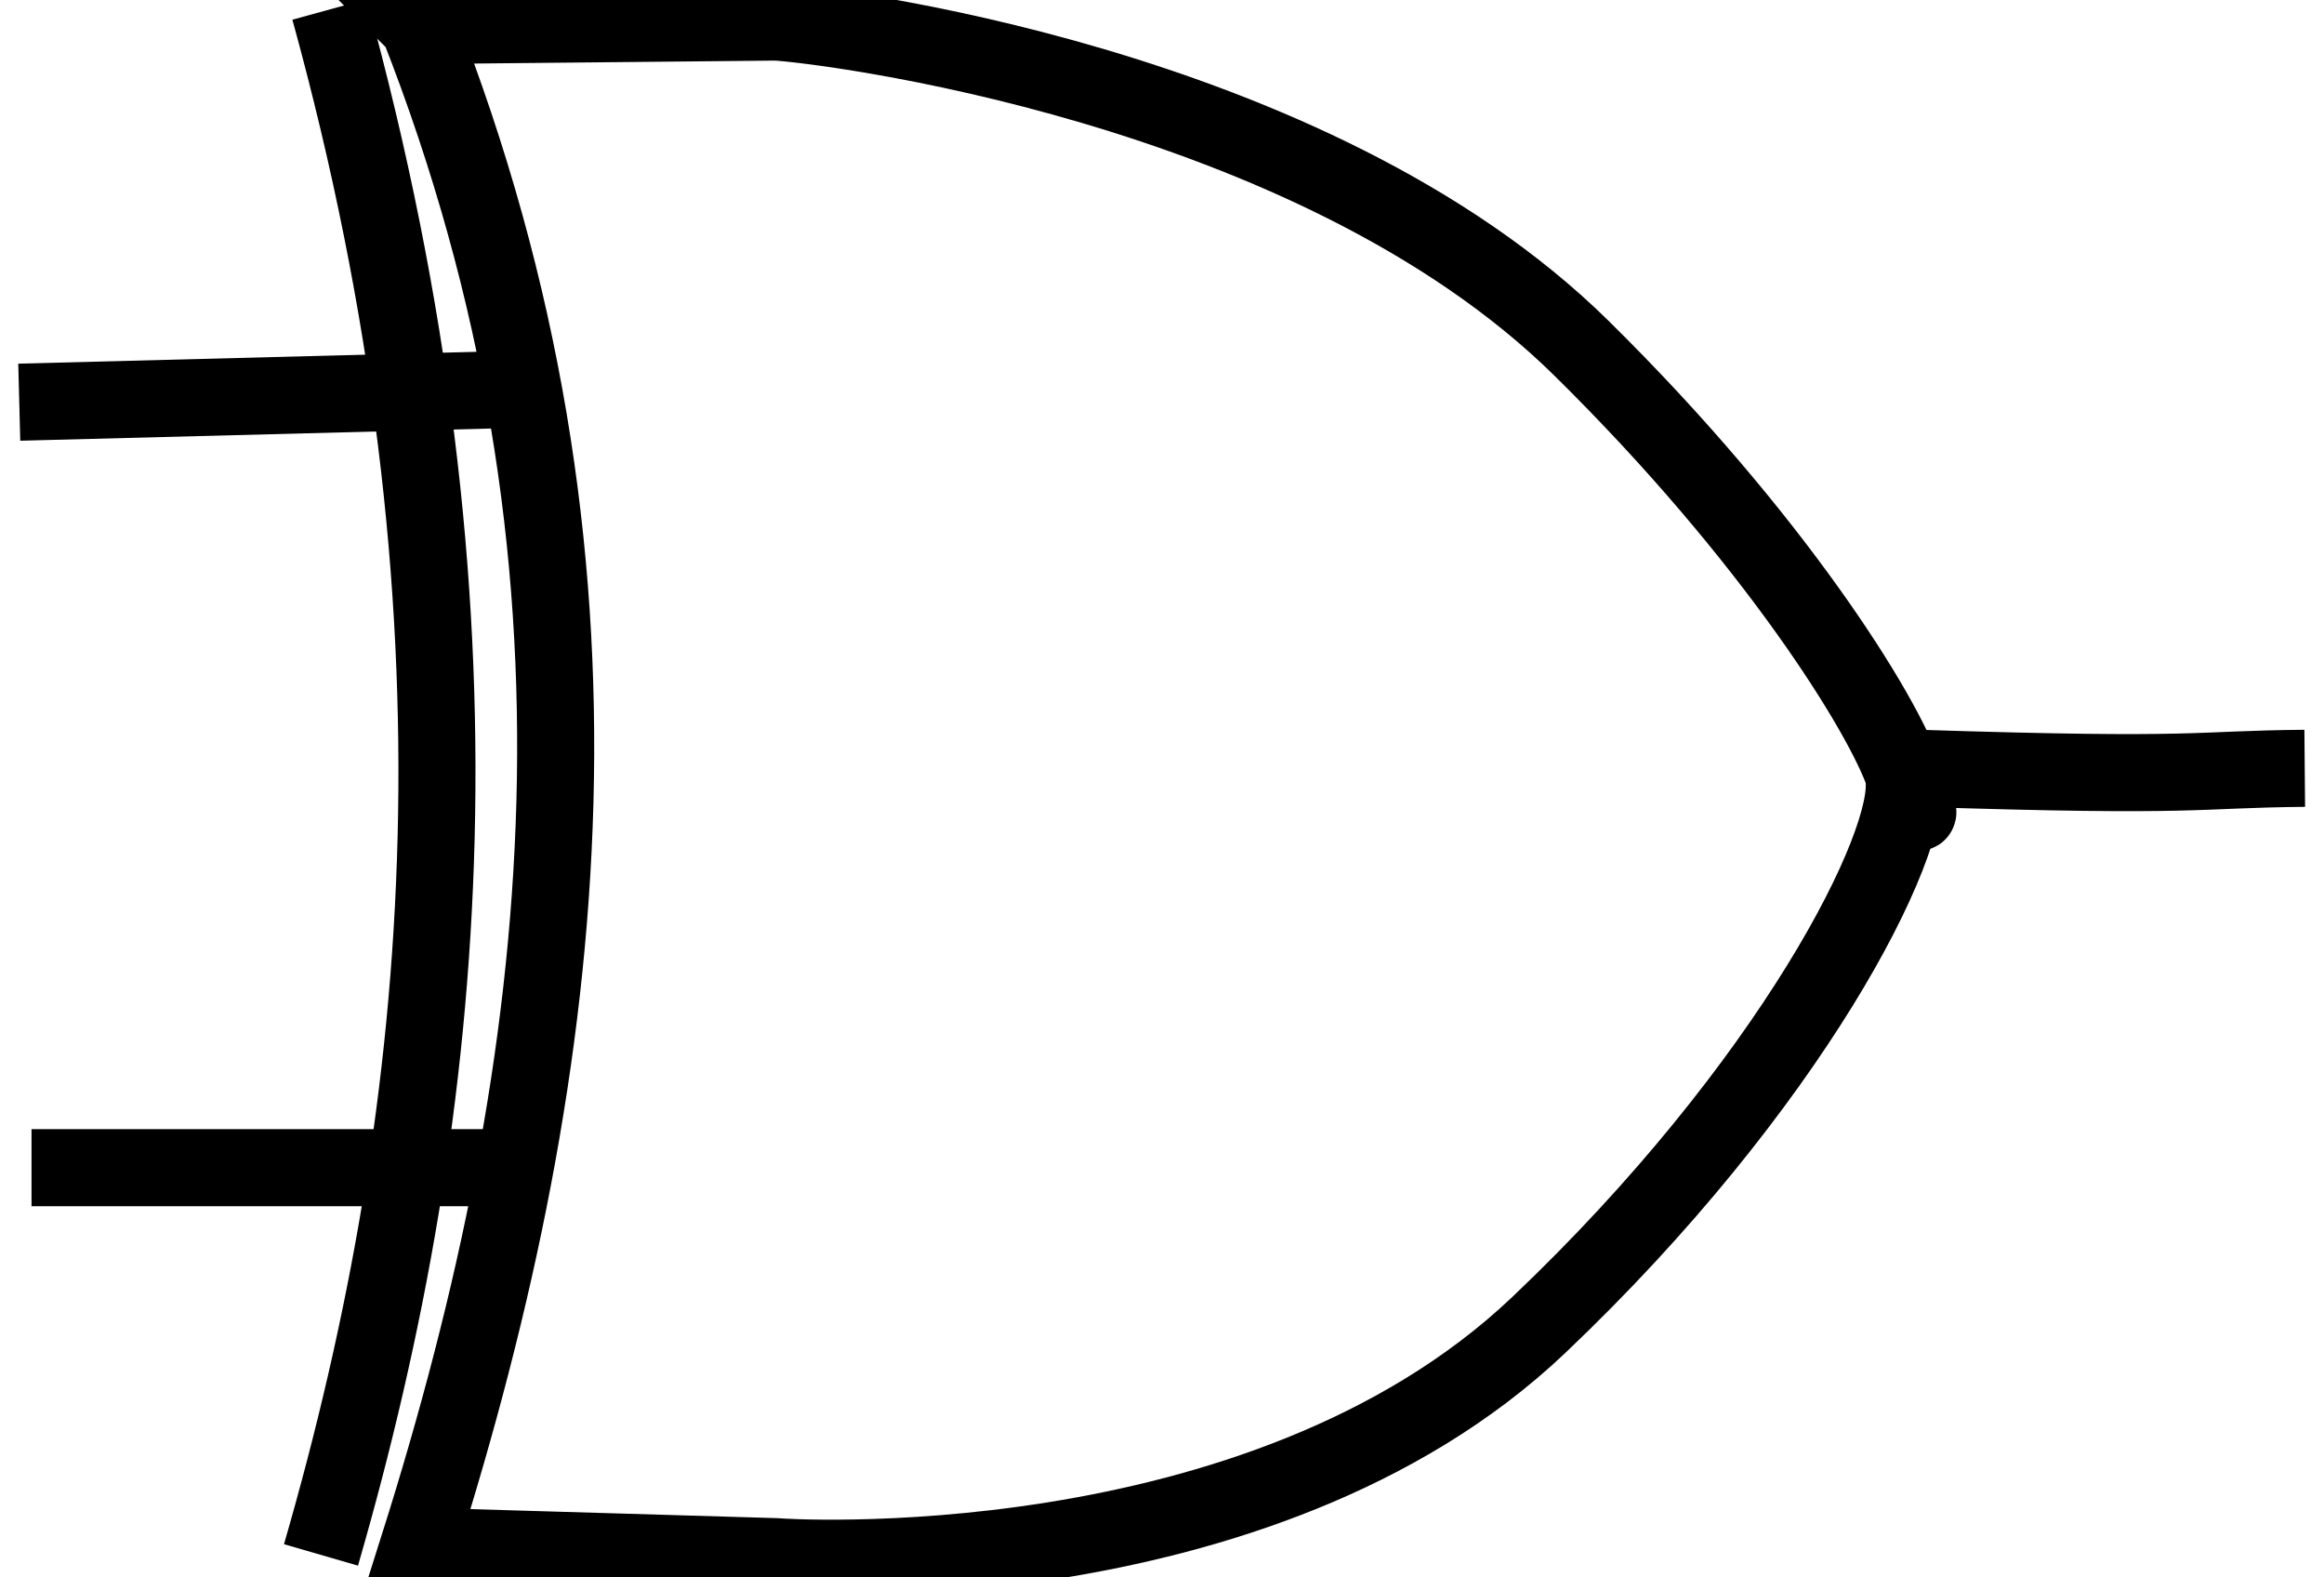
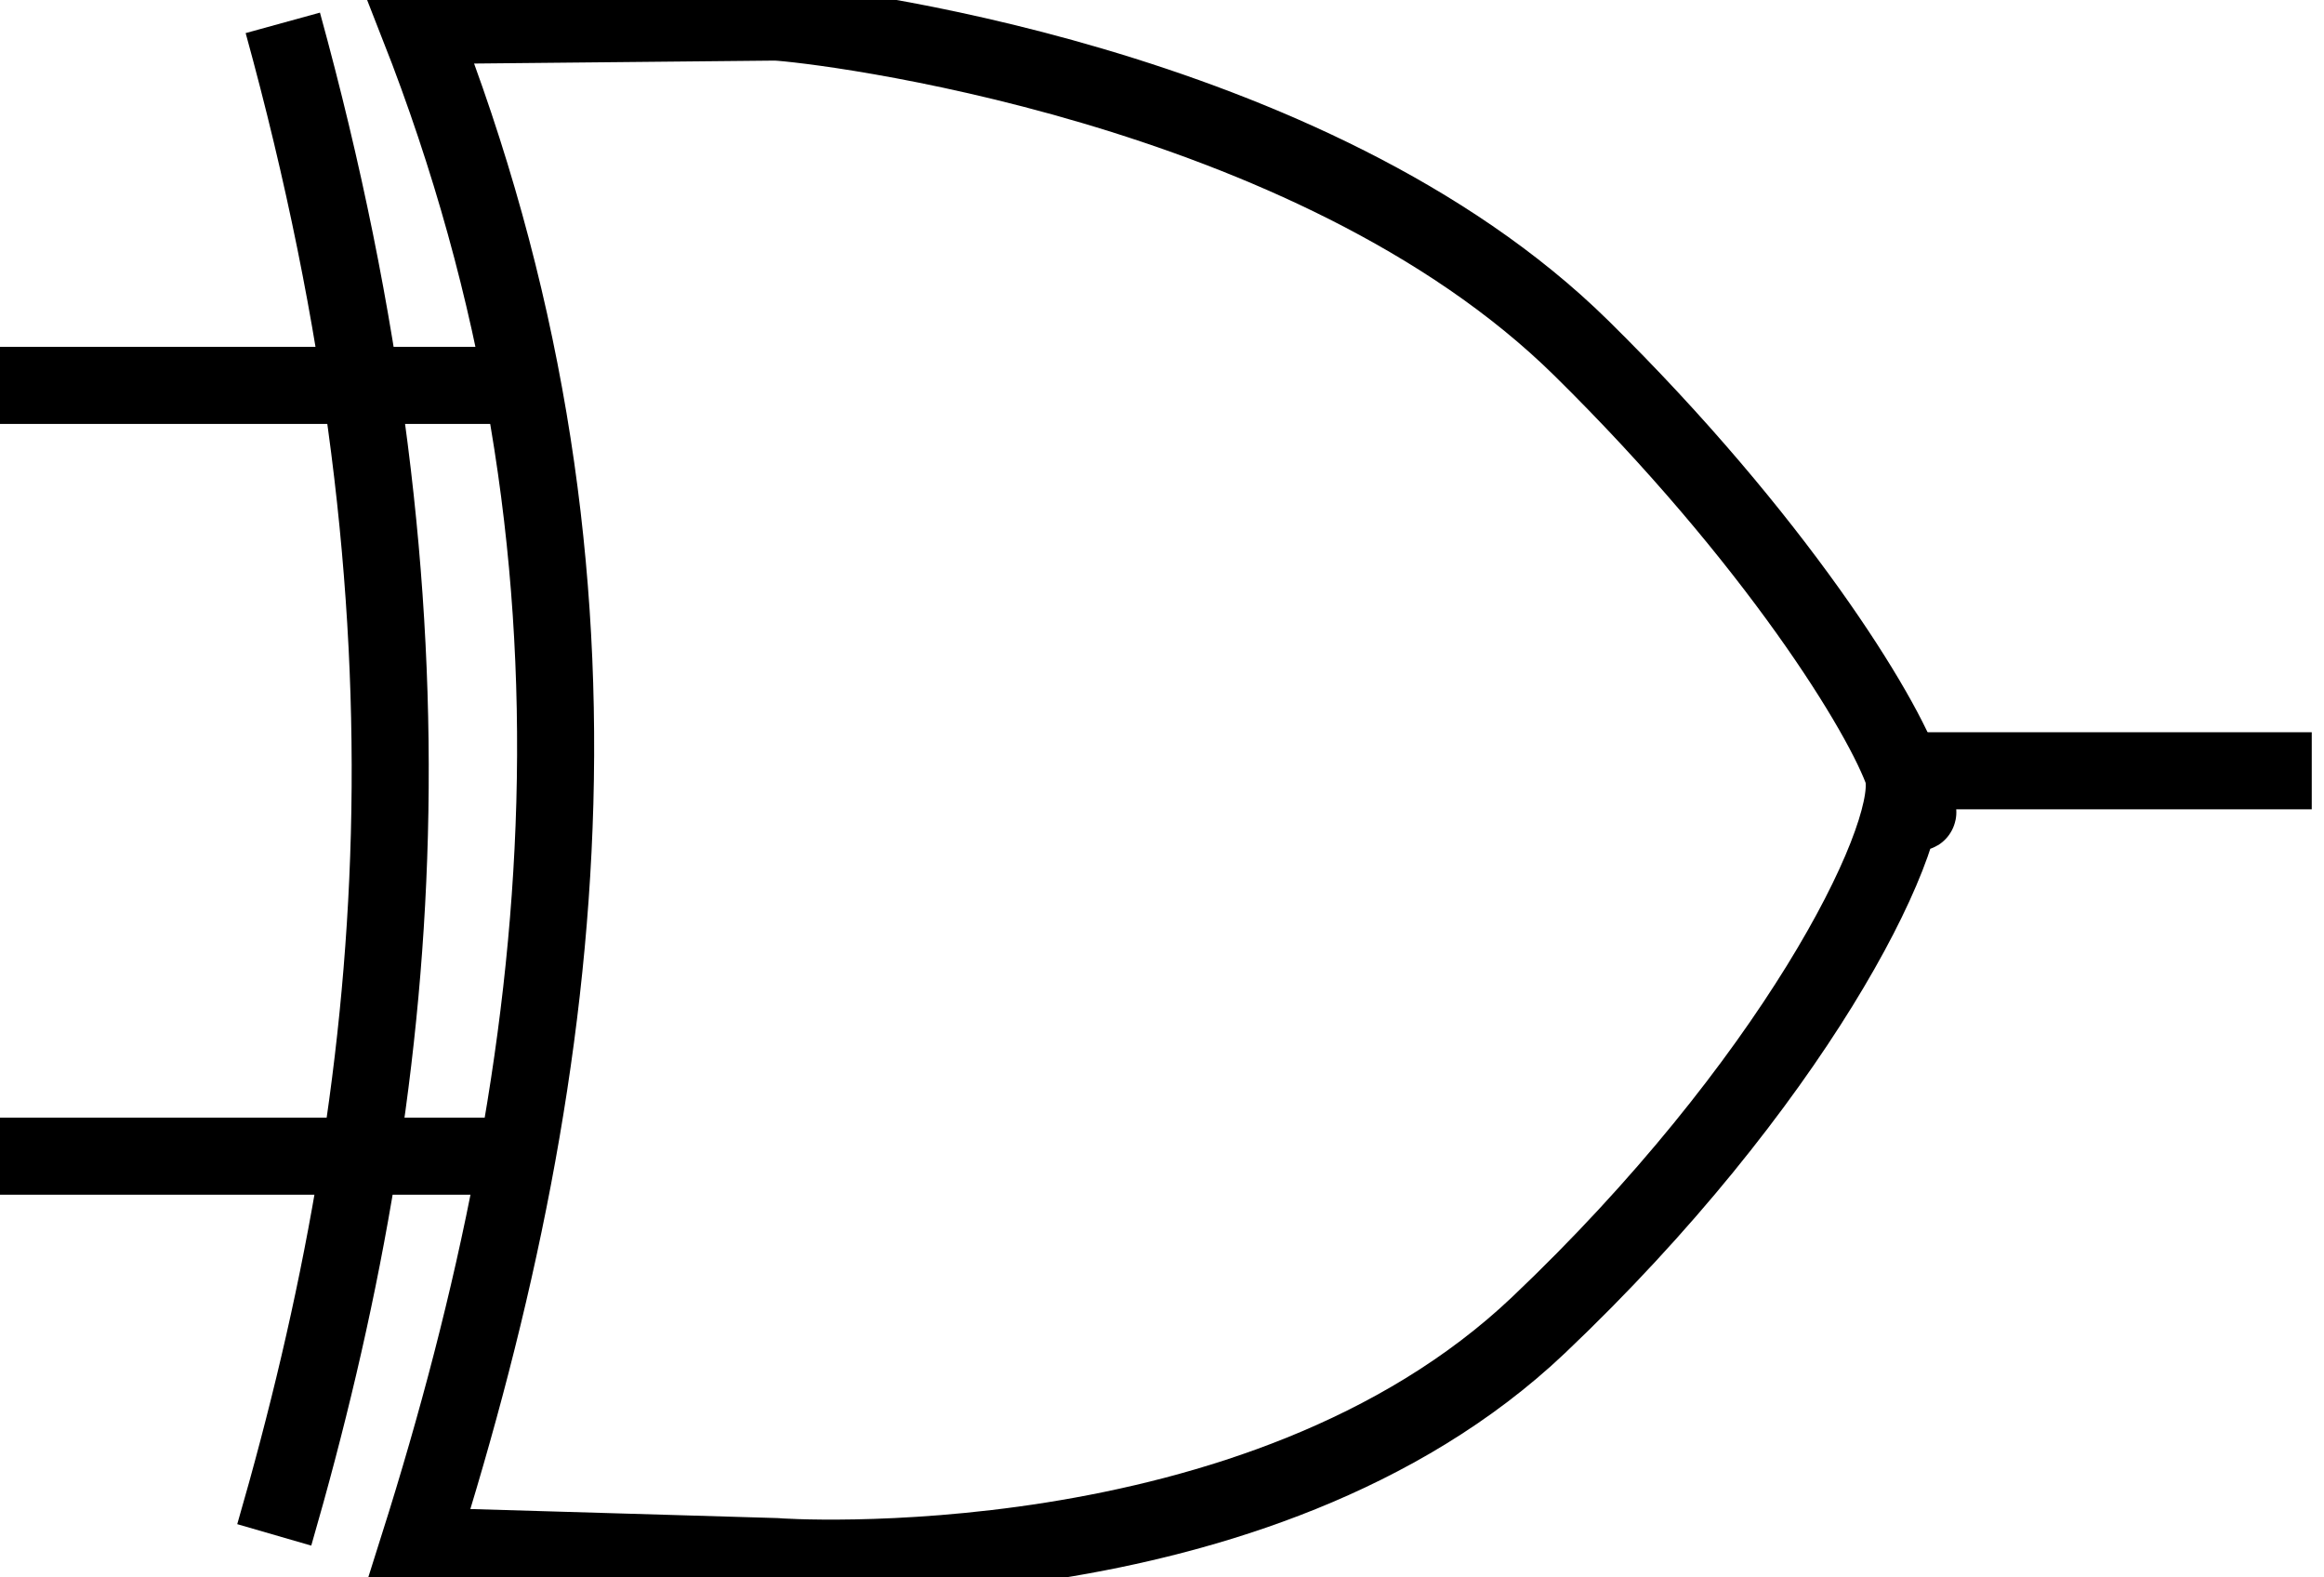
<svg xmlns="http://www.w3.org/2000/svg" version="1.0" width="60.318" height="40.903">
  <defs>
</defs>
  <g connects="0,10;0,30;60,20" stroke="black" stroke-width="2px" id="G">
-     <path d="m 10.864,0.663 9.273,-0.091 c 1.055,0.049 13.888,1.547 20.909,8.464 5.021,4.946 7.841,9.508 8.374,11.096 0.91,2.712 -0.233,-1.391 -0.01,0.027 0.27,1.716 -2.936,8.017 -9.474,14.223 -7.265,6.895 -19.797,6.019 -19.798,6.01 l -9.273,-0.273 c 4.003,-12.651 5.43,-25.624 0,-39.455 z" id="path2189" fill="none" />
-     <path d="m 49.818,19.936 c 7.396,0.239 7.086,0.025 10,0" id="path2191" fill="none" />
-     <path d="M 13.388,10.102 0.5,10.436" id="path2193" />
-     <path d="m 12.929,30.299 -12.111,0" id="path2195" />
-     <path d="M 8.553,0.246 C 12.834,15.791 11.723,28.639 8.331,40.347" id="path3223" fill="none" />
+     <path id="path2189" fill="none" d="M10.864,0.663l9.272-0.091c1.055,0.049,13.888,1.547,20.909,8.463,5.022,4.946,7.841,9.508,8.374,11.096,0.911,2.712-0.233-1.391-0.01,0.027,0.27,1.715-2.936,8.017-9.474,14.222-7.265,6.895-19.797,6.02-19.799,6.01l-9.272-0.273c4.003-12.651,5.429-25.624,0-39.454z" />
+     <path id="path2191" fill="none" d="m50,20l10,0" />
+     <path id="path2193" d="M0,10l13,0" />
+     <path id="path2195" d="M0,30h13" />
+     <path id="path3223" fill="none" d="M7.34,0.593c4.281,15.544,3.17,27.526-0.222,39.234" />
  </g>
</svg>
